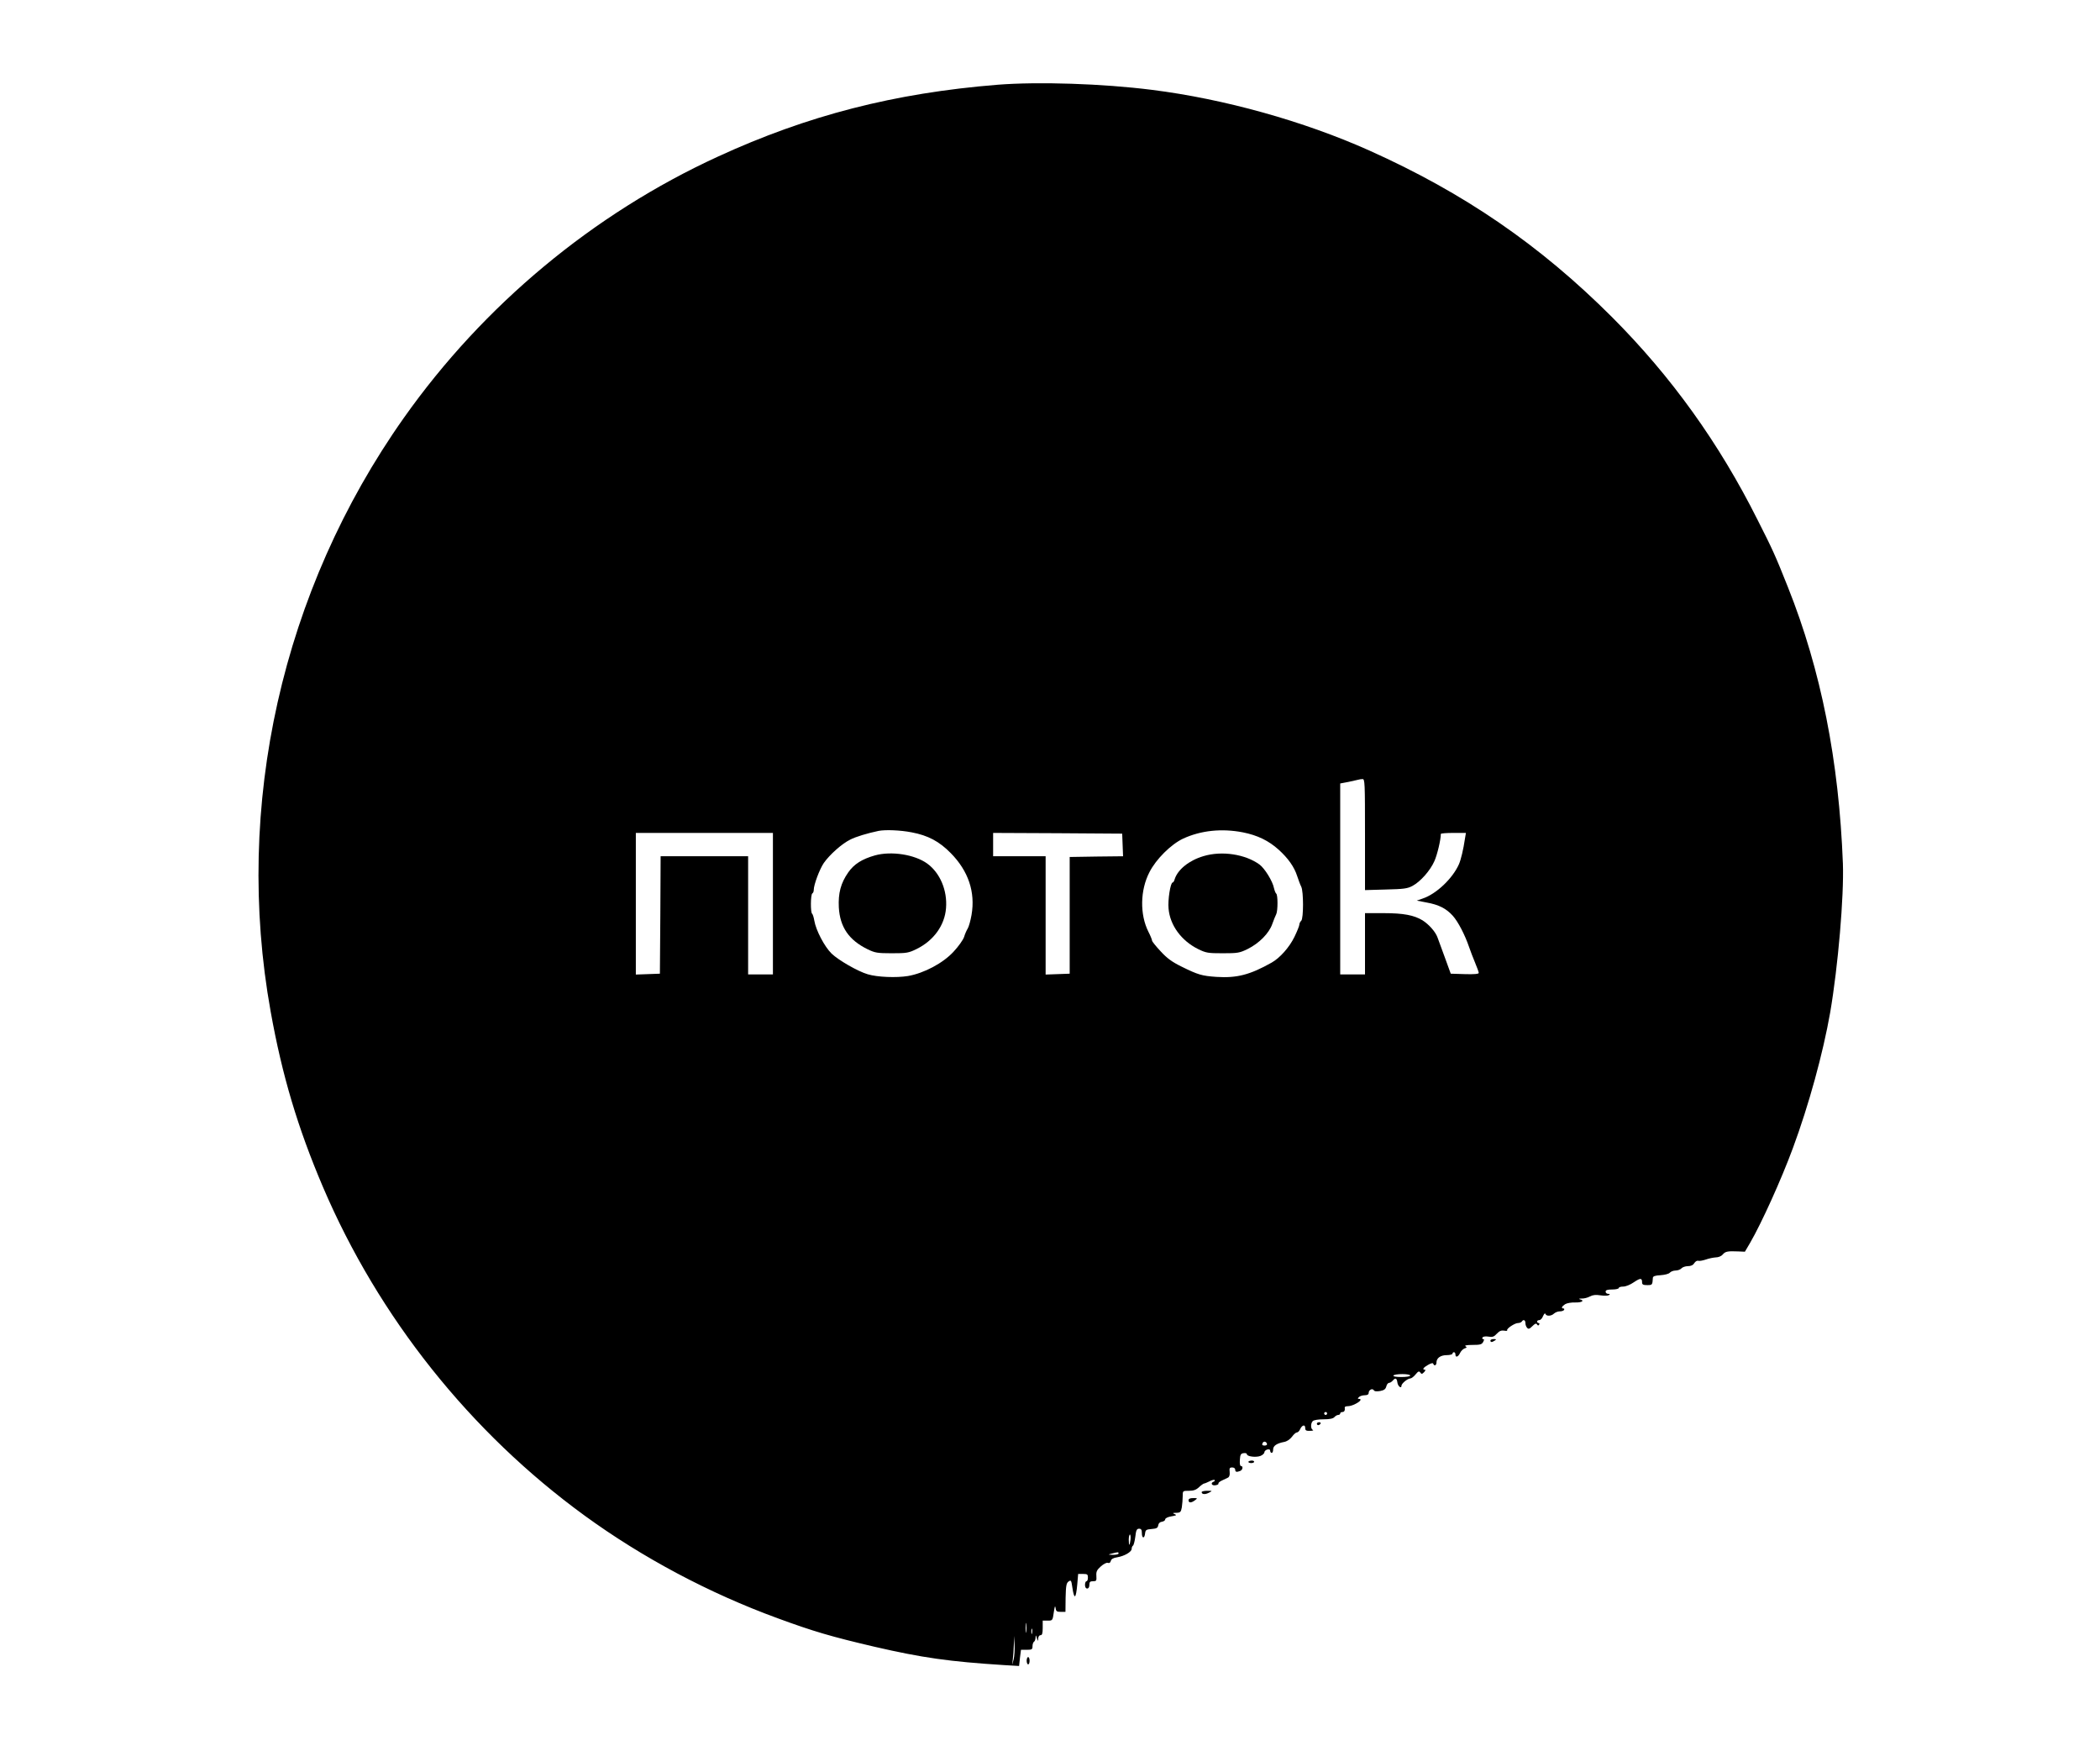
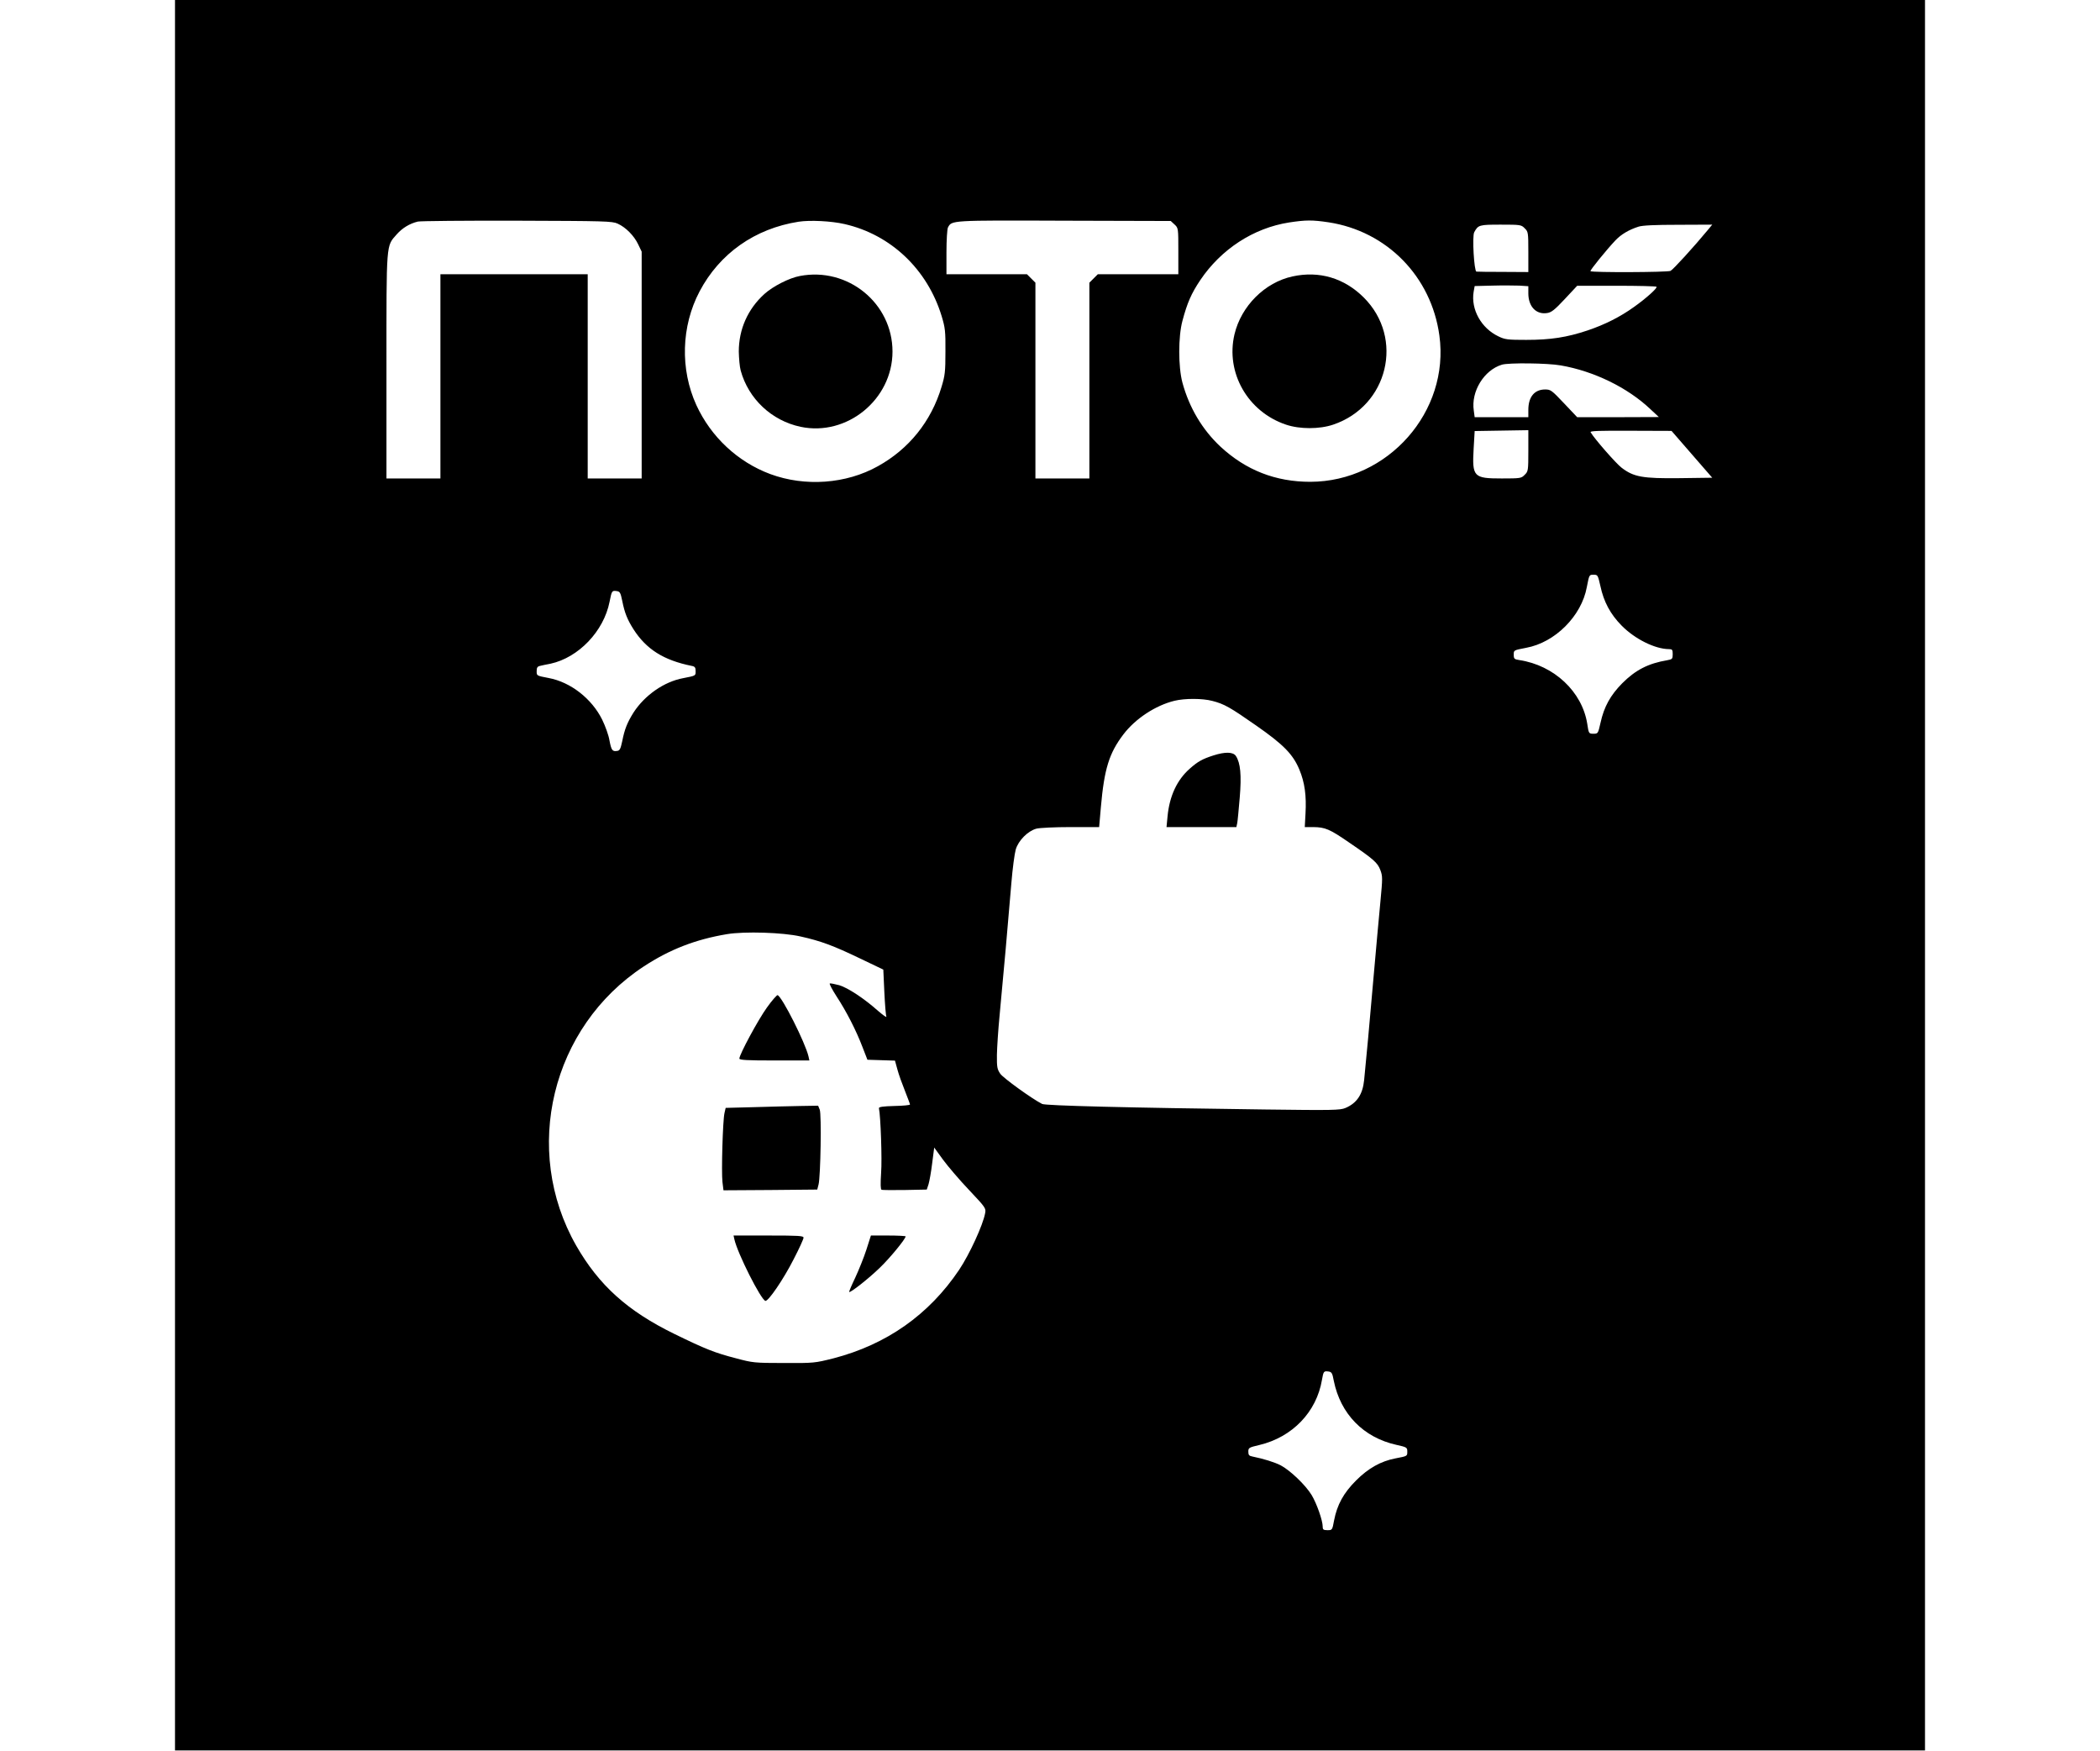
<svg xmlns="http://www.w3.org/2000/svg" version="1.0" width="1440pt" height="1200pt" viewBox="0 0 1440 1200" preserveAspectRatio="xMidYMid meet">
  <g transform="translate(0,1200) scale(0.1,-0.1)" fill="#000000" stroke="none">
-     <path d="M6840 11419 c-707 -57 -1303 -210 -1918 -493 -854 -392 -1606 -1017 -2153 -1791 -836 -1183 -1167 -2659 -913 -4070 79 -440 186 -797 358 -1201 382 -895 1011 -1684 1796 -2255 396 -288 852 -531 1323 -703 245 -90 368 -126 663 -195 329 -76 513 -102 890 -126 l102 -6 6 55 7 56 40 0 c35 0 39 3 39 24 0 14 5 28 10 31 6 3 10 16 11 28 1 20 2 20 9 -3 8 -24 8 -24 9 -2 1 12 7 22 16 22 11 0 15 12 15 50 l0 50 34 0 c33 0 34 0 42 57 6 40 9 50 12 31 3 -24 8 -28 36 -28 l32 0 1 97 c2 81 5 100 20 111 17 12 19 9 26 -39 13 -89 25 -82 34 20 l6 71 33 0 c30 0 34 -3 34 -25 0 -14 -4 -25 -10 -25 -5 0 -10 -11 -10 -25 0 -16 6 -25 15 -25 9 0 15 9 15 25 0 20 5 25 25 25 23 0 25 3 23 36 -2 30 3 41 31 66 19 17 39 27 48 24 9 -4 17 1 20 13 3 13 17 21 43 25 50 8 100 37 100 58 0 9 4 19 9 22 5 3 12 31 16 61 5 45 10 55 26 55 14 0 19 -7 19 -30 0 -38 18 -40 22 -2 3 24 8 27 45 30 34 3 42 7 45 25 2 14 11 23 26 25 12 2 22 9 22 16 0 8 18 17 43 21 35 6 38 8 22 15 -17 7 -15 9 11 9 28 1 32 5 38 38 3 21 6 55 6 76 0 37 0 37 43 37 31 0 49 6 69 25 15 14 31 25 35 25 4 0 21 7 37 15 16 9 32 12 35 9 3 -4 0 -9 -6 -11 -25 -9 -14 -30 12 -25 14 2 23 8 20 12 -2 4 8 13 23 20 15 7 34 16 42 20 10 5 14 18 12 39 -3 26 0 31 17 31 12 0 21 -6 21 -15 0 -16 9 -19 34 -9 18 7 22 34 5 34 -6 0 -9 17 -7 43 2 35 7 43 26 45 12 2 22 -1 22 -7 0 -16 62 -24 93 -12 15 6 27 17 27 25 0 7 9 16 20 19 13 3 20 0 20 -9 0 -8 5 -14 10 -14 6 0 10 10 10 23 0 25 24 42 76 52 18 3 40 18 53 35 12 17 27 30 34 30 7 0 17 10 22 22 13 29 35 35 35 9 0 -17 6 -21 33 -20 17 0 26 3 20 6 -16 6 -17 45 -1 61 7 7 39 12 74 12 42 0 65 5 74 15 7 8 19 15 26 15 8 0 14 5 14 10 0 6 7 10 15 10 14 0 19 12 16 32 0 5 10 8 23 8 13 0 38 8 55 18 32 17 40 32 19 32 -9 0 -9 3 1 13 6 6 24 12 39 12 17 0 27 5 27 15 0 21 25 35 35 20 5 -9 19 -10 44 -6 27 5 37 13 42 31 3 14 12 25 19 25 7 0 18 7 25 15 18 22 28 18 32 -12 3 -26 28 -46 28 -23 0 15 41 49 60 50 8 0 24 12 37 28 18 22 24 24 32 13 8 -12 12 -12 26 2 9 10 12 17 6 17 -21 0 -11 15 21 33 21 12 34 15 36 8 6 -18 22 -12 22 8 0 31 28 51 71 51 21 0 39 5 39 10 0 6 5 10 10 10 6 0 10 -7 10 -15 0 -24 19 -18 32 10 6 13 20 27 31 31 16 5 17 8 6 15 -9 5 9 9 48 9 52 0 64 3 73 20 8 14 8 20 0 20 -6 0 -8 5 -4 11 4 7 21 9 40 6 28 -5 39 -1 58 20 18 19 31 24 50 21 14 -3 23 -2 21 2 -7 11 52 50 74 50 11 0 23 5 26 10 11 17 25 11 25 -10 0 -12 5 -26 12 -33 9 -10 16 -8 36 12 18 18 26 21 32 11 5 -8 9 -9 14 -1 4 6 2 11 -3 11 -6 0 -11 5 -11 10 0 6 7 10 15 10 9 0 20 12 26 28 7 15 13 22 16 15 6 -18 41 -16 59 2 9 8 26 15 39 15 13 0 27 4 30 10 3 5 1 10 -4 10 -18 0 -12 14 11 29 13 8 44 13 70 12 47 -1 66 13 31 22 -10 3 -4 5 12 5 17 -1 42 6 57 14 20 11 41 13 72 8 25 -4 51 -3 58 1 10 7 8 9 -4 9 -10 0 -18 7 -18 15 0 11 12 15 45 15 25 0 45 5 45 10 0 6 14 10 31 10 17 0 49 13 73 30 45 30 56 30 56 -2 0 -14 8 -18 35 -18 35 0 36 1 39 50 1 11 15 16 53 18 29 2 56 9 63 17 7 8 25 15 40 15 15 0 33 7 40 15 7 8 27 15 44 15 21 0 36 7 44 21 7 11 19 18 26 16 8 -3 31 1 52 8 22 8 53 14 69 15 18 0 38 8 48 20 18 21 33 24 107 21 l45 -2 37 63 c77 133 212 430 292 647 109 294 207 651 256 931 54 316 95 796 87 1020 -27 705 -150 1326 -377 1895 -86 216 -103 254 -207 459 -265 529 -592 984 -998 1391 -495 495 -1016 852 -1665 1143 -451 202 -997 354 -1491 416 -340 43 -780 57 -1059 35z m2520 -5140 l0 -381 143 4 c122 3 148 6 183 25 54 29 121 104 150 170 19 42 44 146 44 186 0 4 39 7 86 7 l86 0 -7 -42 c-10 -69 -27 -141 -41 -173 -43 -97 -155 -204 -249 -235 l-40 -14 67 -13 c84 -15 135 -41 180 -91 36 -40 83 -130 112 -215 9 -26 27 -74 41 -107 14 -33 25 -64 25 -70 0 -7 -33 -10 -96 -8 l-96 3 -40 110 c-22 61 -45 123 -51 139 -14 39 -60 90 -103 117 -58 35 -130 49 -266 49 l-128 0 0 -210 0 -210 -85 0 -85 0 0 654 0 655 58 11 c31 7 62 14 67 15 6 2 18 4 28 4 16 1 17 -24 17 -380z m-3109 15 c112 -21 190 -62 269 -143 120 -122 169 -266 142 -423 -7 -40 -19 -82 -26 -93 -7 -11 -19 -37 -25 -58 -7 -21 -40 -67 -73 -102 -72 -78 -202 -147 -312 -166 -79 -13 -210 -8 -276 12 -68 20 -200 96 -248 142 -48 47 -107 159 -118 225 -4 24 -11 45 -15 48 -12 7 -11 131 1 139 6 3 10 14 10 24 0 36 40 142 69 185 40 57 124 132 181 160 38 20 119 44 195 60 47 9 149 5 226 -10z m2271 0 c101 -20 177 -57 246 -119 65 -59 107 -118 127 -181 9 -27 21 -60 28 -73 16 -33 16 -216 0 -233 -7 -6 -13 -18 -13 -26 0 -8 -15 -46 -34 -85 -34 -70 -99 -144 -156 -176 -149 -84 -239 -107 -379 -98 -99 7 -125 14 -240 71 -63 31 -98 56 -142 104 -32 34 -59 68 -59 73 0 6 -11 34 -25 61 -60 119 -57 286 7 409 45 89 148 191 231 230 122 56 264 71 409 43z m-3222 -489 l0 -485 -85 0 -85 0 0 405 0 405 -300 0 -300 0 -2 -402 -3 -403 -82 -3 -83 -3 0 486 0 485 470 0 470 0 0 -485z m2398 403 l3 -78 -183 -2 -183 -3 0 -400 0 -400 -82 -3 -83 -3 0 406 0 405 -180 0 -180 0 0 80 0 80 443 -2 442 -3 3 -77z m1972 -3638 c0 -6 -27 -10 -61 -10 -37 0 -58 4 -54 10 3 6 31 10 61 10 30 0 54 -4 54 -10z m-570 -260 c0 -5 -4 -10 -10 -10 -5 0 -10 5 -10 10 0 6 5 10 10 10 6 0 10 -4 10 -10z m-412 -208 c2 -7 -5 -12 -17 -12 -14 0 -19 5 -14 15 6 17 25 15 31 -3z m-936 -657 c-2 -19 -6 -35 -8 -35 -2 0 -4 16 -4 35 0 19 4 35 8 35 4 0 6 -16 4 -35z m-82 -95 c0 -5 -17 -9 -37 -9 -38 1 -38 1 -8 9 43 11 45 11 45 0z m-633 -537 c-2 -16 -4 -3 -4 27 0 30 2 43 4 28 2 -16 2 -40 0 -55z m40 -10 c-3 -10 -5 -4 -5 12 0 17 2 24 5 18 2 -7 2 -21 0 -30z m-126 -178 l-11 -40 5 40 c3 22 6 67 7 100 l2 60 3 -60 c2 -33 -1 -78 -6 -100z" />
-     <path d="M6000 6136 c-88 -25 -143 -59 -183 -116 -52 -74 -70 -144 -65 -241 8 -135 69 -224 198 -287 50 -24 66 -27 165 -27 101 0 115 2 170 29 118 58 193 163 202 280 10 122 -41 242 -129 306 -86 62 -245 87 -358 56z" />
-     <path d="M8253 6131 c-99 -29 -177 -92 -198 -158 -3 -13 -10 -23 -14 -23 -15 0 -34 -120 -28 -179 10 -115 88 -220 202 -277 55 -27 69 -29 170 -29 101 0 115 2 170 29 79 39 147 108 169 171 10 28 22 58 27 67 12 23 12 135 0 142 -4 3 -11 20 -15 37 -9 48 -64 136 -99 162 -97 71 -258 96 -384 58z" />
-     <path d="M10220 2810 c0 -13 11 -13 30 0 12 8 11 10 -7 10 -13 0 -23 -4 -23 -10z" />
-     <path d="M9030 2240 c0 -5 4 -10 9 -10 6 0 13 5 16 10 3 6 -1 10 -9 10 -9 0 -16 -4 -16 -10z" />
-     <path d="M8560 1978 c0 -4 9 -8 20 -8 11 0 20 4 20 9 0 6 -9 9 -20 8 -11 -1 -20 -5 -20 -9z" />
-     <path d="M8240 1771 c0 -16 24 -18 50 -4 25 13 25 13 -12 13 -21 0 -38 -4 -38 -9z" />
-     <path d="M8150 1715 c0 -19 19 -19 44 0 19 14 18 15 -12 15 -22 0 -32 -5 -32 -15z" />
-     <path d="M7040 615 c0 -14 5 -25 10 -25 6 0 10 11 10 25 0 14 -4 25 -10 25 -5 0 -10 -11 -10 -25z" />
+     <path d="M1200 6000 l0 -6000 6000 0 6000 0 0 6000 0 6000 -6000 0 -6000 0 0 -6000z m3035 4467 c56 -25 113 -83 141 -142 l24 -50 0 -777 0 -778 -185 0 -185 0 0 700 0 700 -505 0 -505 0 0 -700 0 -700 -185 0 -185 0 0 768 c0 859 -3 822 70 905 39 44 88 74 145 88 17 4 323 7 680 6 602 -2 653 -3 690 -20z m1556 -3 c317 -72 568 -310 666 -631 24 -80 27 -103 26 -243 0 -139 -3 -164 -27 -243 -71 -236 -223 -425 -436 -543 -218 -122 -500 -142 -738 -54 -223 83 -407 255 -507 473 -112 245 -104 540 22 779 137 260 379 431 679 478 78 12 224 5 315 -16z m2263 -3 c26 -24 26 -26 26 -183 l0 -158 -276 0 -276 0 -29 -29 -29 -29 0 -671 0 -671 -185 0 -185 0 0 671 0 671 -29 29 -29 29 -276 0 -276 0 0 151 c0 83 5 159 10 169 27 50 12 50 797 47 l731 -2 26 -24z m1056 15 c400 -61 705 -372 760 -776 72 -521 -352 -1002 -885 -1003 -238 0 -441 79 -616 241 -124 116 -214 266 -261 439 -29 109 -29 315 0 423 33 124 61 188 122 279 143 213 366 358 610 396 113 17 157 18 270 1z m1345 -41 c24 -23 25 -29 25 -162 l0 -138 -173 1 c-94 0 -177 1 -183 2 -16 3 -30 243 -15 270 27 50 34 52 182 52 135 0 141 -1 164 -25z m1258 -9 c-100 -121 -241 -275 -258 -283 -20 -10 -540 -12 -549 -2 -5 5 112 149 172 212 39 41 92 72 157 93 27 9 114 13 273 13 l233 1 -28 -34z m-1233 -437 c0 -91 54 -147 129 -135 29 4 52 22 121 96 l85 91 269 0 c148 0 272 -3 275 -7 8 -8 -72 -80 -154 -138 -94 -68 -202 -122 -318 -161 -143 -48 -255 -65 -421 -65 -127 0 -146 2 -191 24 -118 56 -190 185 -170 306 l7 39 122 3 c68 2 150 1 184 0 l62 -4 0 -49z m222 -494 c227 -39 459 -152 615 -300 l58 -54 -280 -1 -280 0 -90 95 c-85 90 -92 95 -130 95 -73 0 -115 -51 -115 -140 l0 -50 -184 0 -184 0 -6 45 c-20 131 70 278 193 315 46 14 314 11 403 -5z m-222 -585 c0 -136 -1 -142 -25 -165 -23 -24 -29 -25 -157 -25 -194 0 -204 10 -193 205 l7 120 184 3 184 3 0 -141z m1121 -24 l140 -161 -223 -3 c-254 -3 -316 8 -399 72 -37 28 -187 199 -212 243 -6 9 59 11 274 10 l281 -1 139 -160z m-627 -903 c23 -109 69 -194 146 -272 91 -92 228 -160 323 -161 24 0 27 -4 27 -35 0 -32 -3 -35 -37 -41 -131 -22 -218 -67 -309 -158 -81 -82 -125 -161 -149 -271 -17 -74 -17 -75 -49 -75 -31 0 -32 1 -42 68 -35 220 -227 401 -466 437 -34 5 -38 9 -38 36 0 32 -2 31 85 48 198 36 380 218 416 416 17 86 16 85 47 85 28 0 29 -3 46 -77z m-6707 -103 c16 -81 35 -128 77 -194 88 -137 206 -212 399 -251 22 -4 27 -11 27 -36 0 -32 2 -31 -85 -48 -131 -24 -264 -117 -341 -236 -42 -67 -61 -113 -77 -195 -12 -55 -17 -66 -36 -68 -32 -5 -39 5 -52 73 -5 33 -28 97 -50 142 -71 143 -216 257 -367 285 -83 16 -82 15 -82 47 0 24 5 32 23 36 12 3 44 10 72 15 192 42 365 222 405 425 15 75 16 77 48 73 23 -3 27 -10 39 -68z m4046 -685 c82 -21 122 -44 301 -169 188 -131 252 -197 296 -302 37 -89 49 -179 42 -302 l-5 -92 59 0 c81 -1 112 -14 244 -105 170 -116 196 -139 215 -189 16 -42 16 -56 1 -213 -9 -92 -32 -346 -51 -563 -31 -354 -40 -451 -61 -665 -10 -98 -50 -158 -129 -191 -36 -15 -86 -16 -555 -10 -934 12 -1501 26 -1524 38 -71 36 -267 178 -287 207 -21 31 -24 45 -23 130 1 53 9 173 18 266 22 227 63 688 81 910 8 99 22 203 30 231 18 62 83 127 141 143 22 6 127 11 235 11 l196 0 12 138 c23 260 56 368 154 497 82 108 220 199 351 231 71 17 191 17 259 -1z m-2823 -1615 c140 -31 227 -64 406 -150 l161 -77 7 -153 c4 -84 10 -160 14 -169 3 -9 -22 9 -57 39 -98 87 -207 158 -266 176 -31 8 -60 14 -65 12 -5 -2 16 -41 46 -88 67 -102 135 -234 179 -350 l33 -85 95 -3 94 -3 17 -62 c9 -34 33 -100 52 -147 18 -46 34 -88 34 -92 0 -4 -48 -9 -107 -10 -76 -2 -107 -6 -106 -15 12 -59 22 -351 15 -442 -5 -78 -4 -115 3 -117 6 -3 78 -3 160 -2 l150 3 12 36 c6 20 18 85 25 144 l14 108 61 -84 c34 -46 114 -140 178 -207 114 -121 117 -125 110 -160 -15 -81 -107 -281 -178 -387 -207 -308 -497 -512 -862 -607 -128 -32 -133 -33 -340 -32 -202 0 -215 2 -327 32 -147 38 -210 63 -423 167 -322 157 -518 334 -674 606 -374 656 -170 1499 464 1914 177 116 354 185 570 221 120 20 384 12 505 -16z m3656 -3046 c46 -228 204 -389 429 -439 72 -16 75 -18 75 -46 0 -32 1 -31 -82 -47 -99 -19 -185 -67 -269 -151 -86 -86 -130 -166 -151 -274 -12 -66 -13 -67 -45 -67 -28 0 -33 4 -33 24 0 42 -41 159 -76 217 -42 69 -148 170 -213 204 -44 22 -115 44 -193 60 -23 4 -28 11 -28 33 0 27 4 29 76 46 226 54 392 226 429 447 10 57 12 61 43 57 23 -3 28 -9 38 -64z" />
+     <path d="M5485 10108 c-72 -13 -184 -70 -243 -123 -114 -103 -176 -242 -176 -395 1 -47 6 -105 13 -130 53 -194 212 -344 411 -386 318 -67 630 188 630 516 0 331 -306 581 -635 518z" />
+     <path d="M8863 10105 c-190 -41 -352 -203 -398 -397 -62 -263 91 -531 353 -619 94 -32 230 -32 324 0 376 127 489 592 210 871 -134 134 -306 185 -489 145z" />
+     <path d="M8320 6821 c-75 -24 -107 -42 -161 -90 -88 -77 -140 -189 -153 -328 l-7 -73 240 0 239 0 6 28 c3 15 10 93 17 174 13 155 5 237 -26 285 -19 29 -74 30 -155 4z" />
+     <path d="M5259 5093 c-60 -83 -189 -322 -189 -350 0 -10 52 -13 240 -13 l240 0 -6 28 c-22 94 -181 409 -212 420 -5 1 -39 -37 -73 -85z" />
+     <path d="M5170 4410 l-194 -5 -8 -35 c-12 -50 -22 -406 -14 -473 l7 -57 322 2 321 3 9 35 c14 56 21 481 8 513 l-11 27 -122 -2 c-68 -1 -211 -5 -318 -8z" />
+     <path d="M5036 3503 c22 -97 180 -410 212 -421 19 -6 124 147 194 285 38 73 68 139 68 148 0 13 -32 15 -240 15 l-240 0 6 -27z" />
+     <path d="M5941 3433 c-17 -53 -52 -139 -76 -191 -25 -52 -44 -97 -42 -99 8 -7 135 93 210 166 70 67 177 198 177 215 0 3 -53 6 -119 6 l-119 0 -31 -97z" />
  </g>
</svg>
